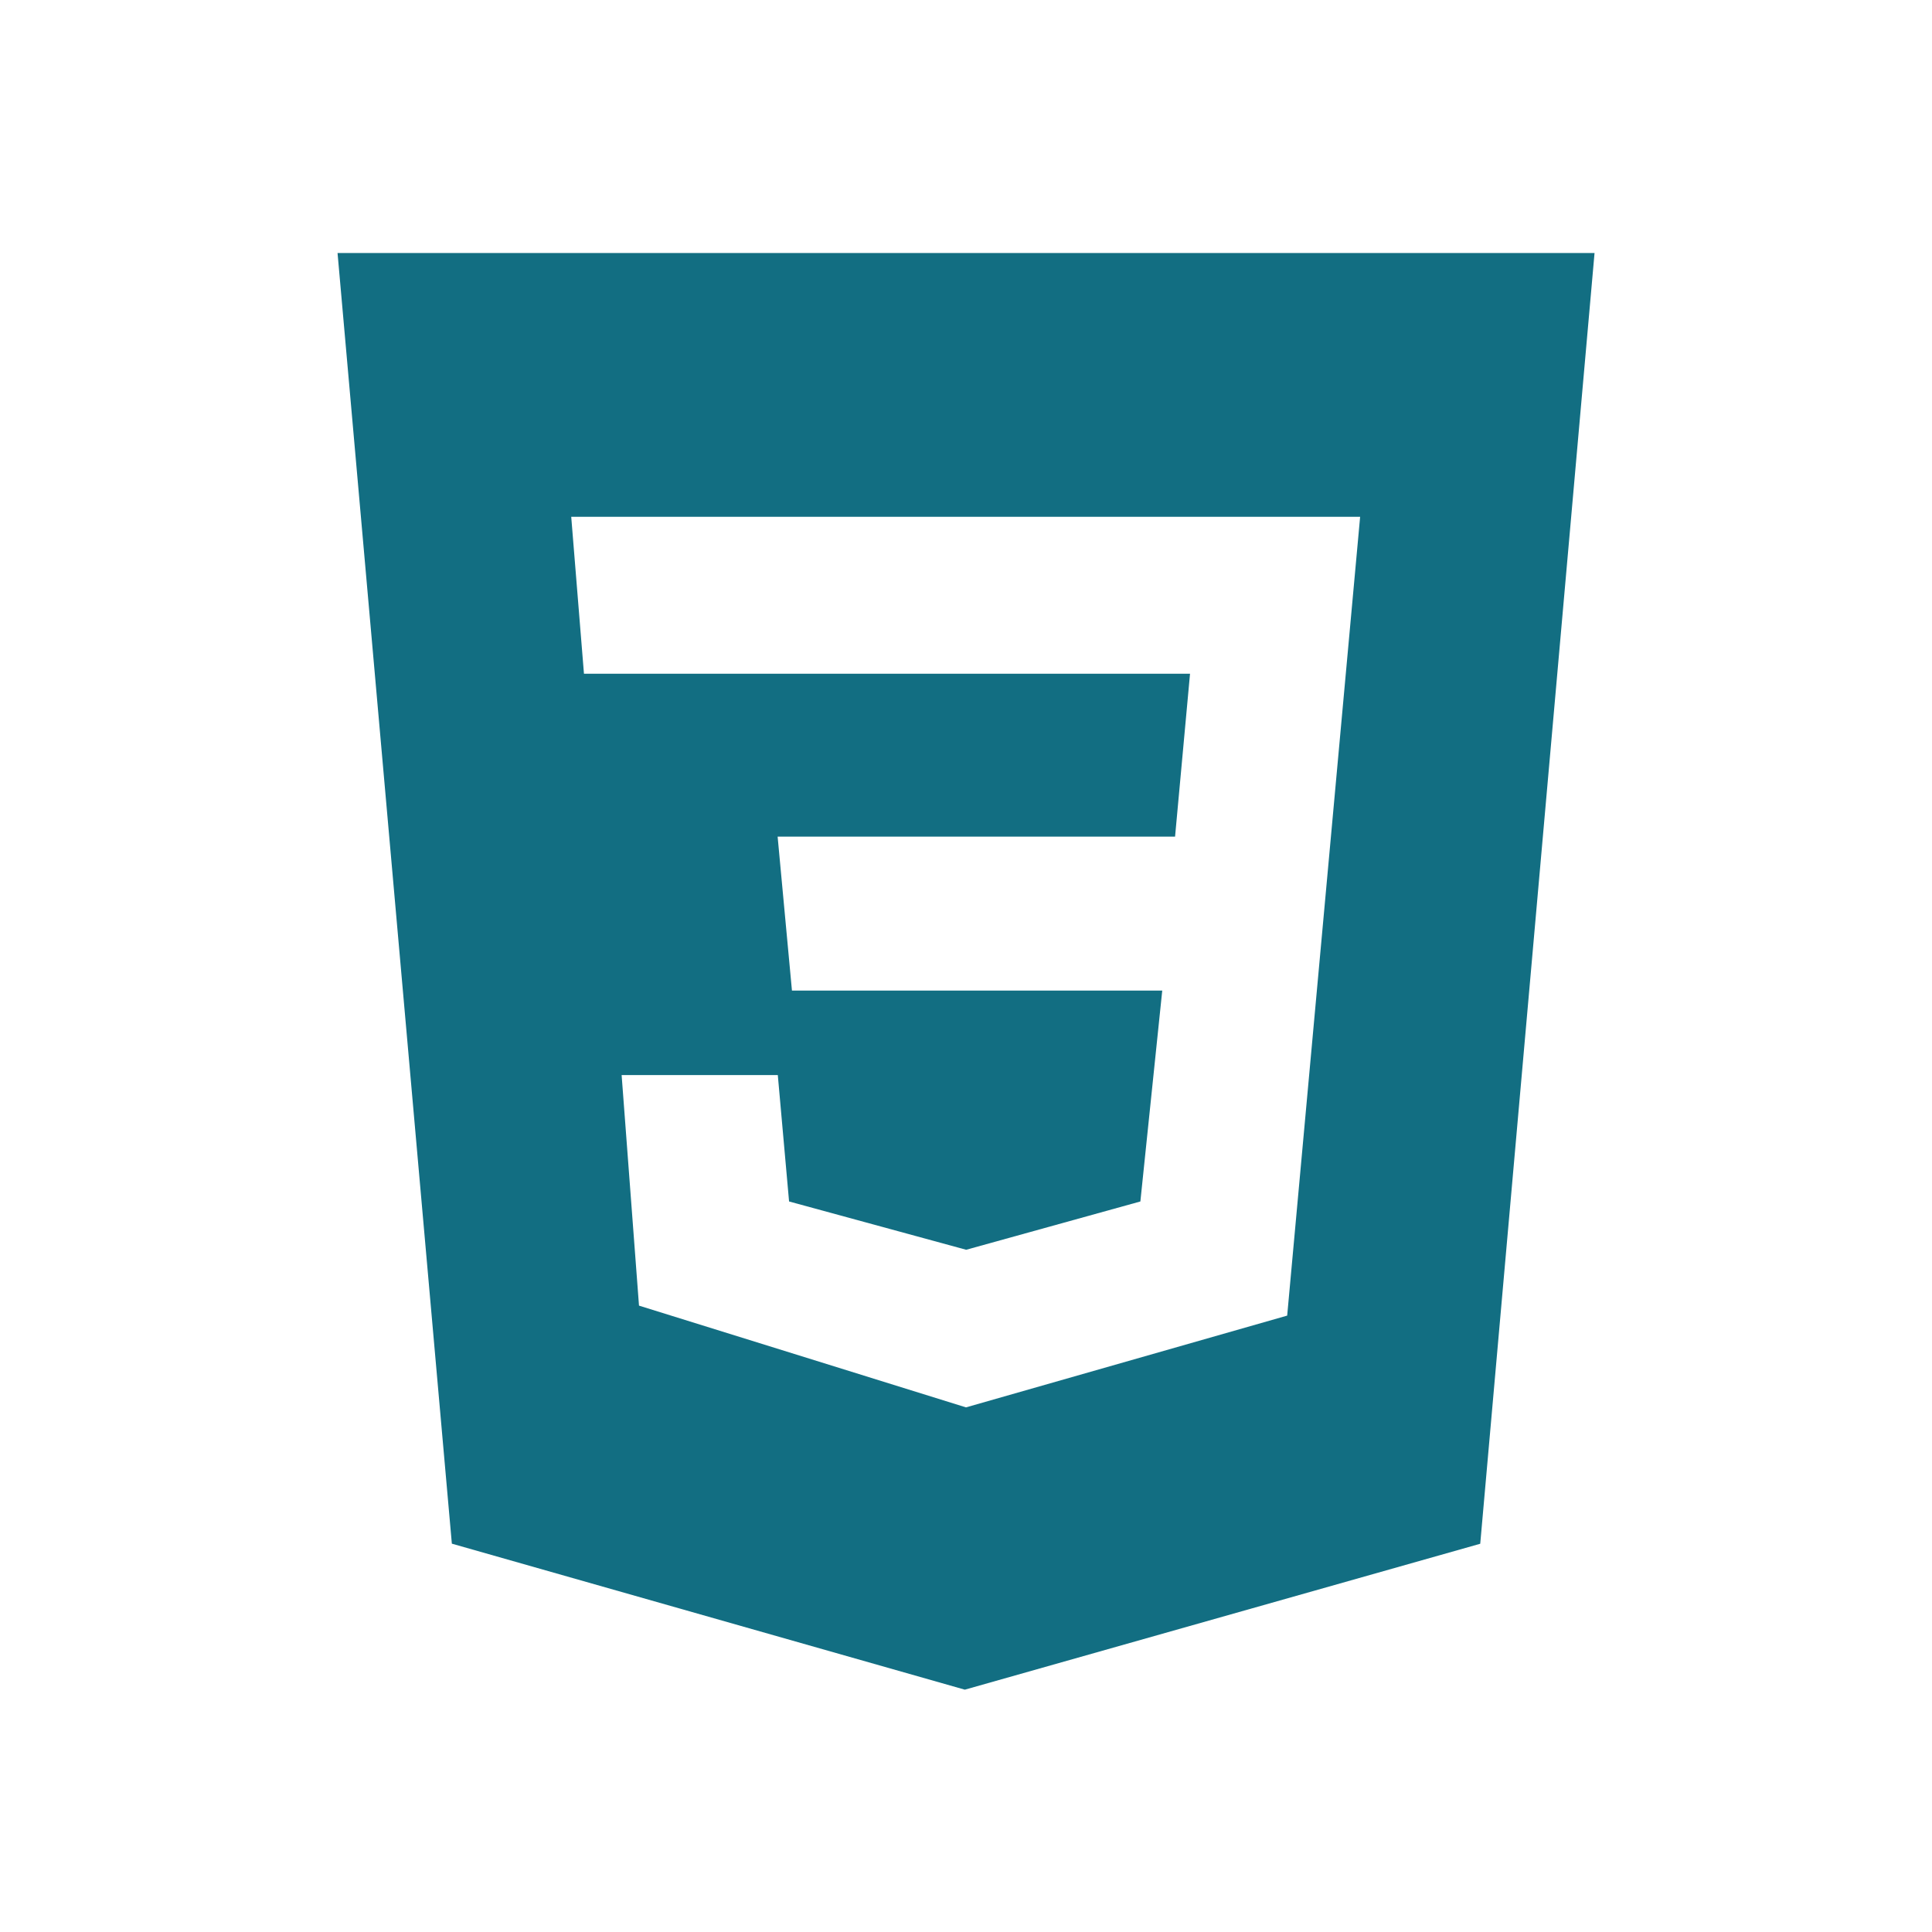
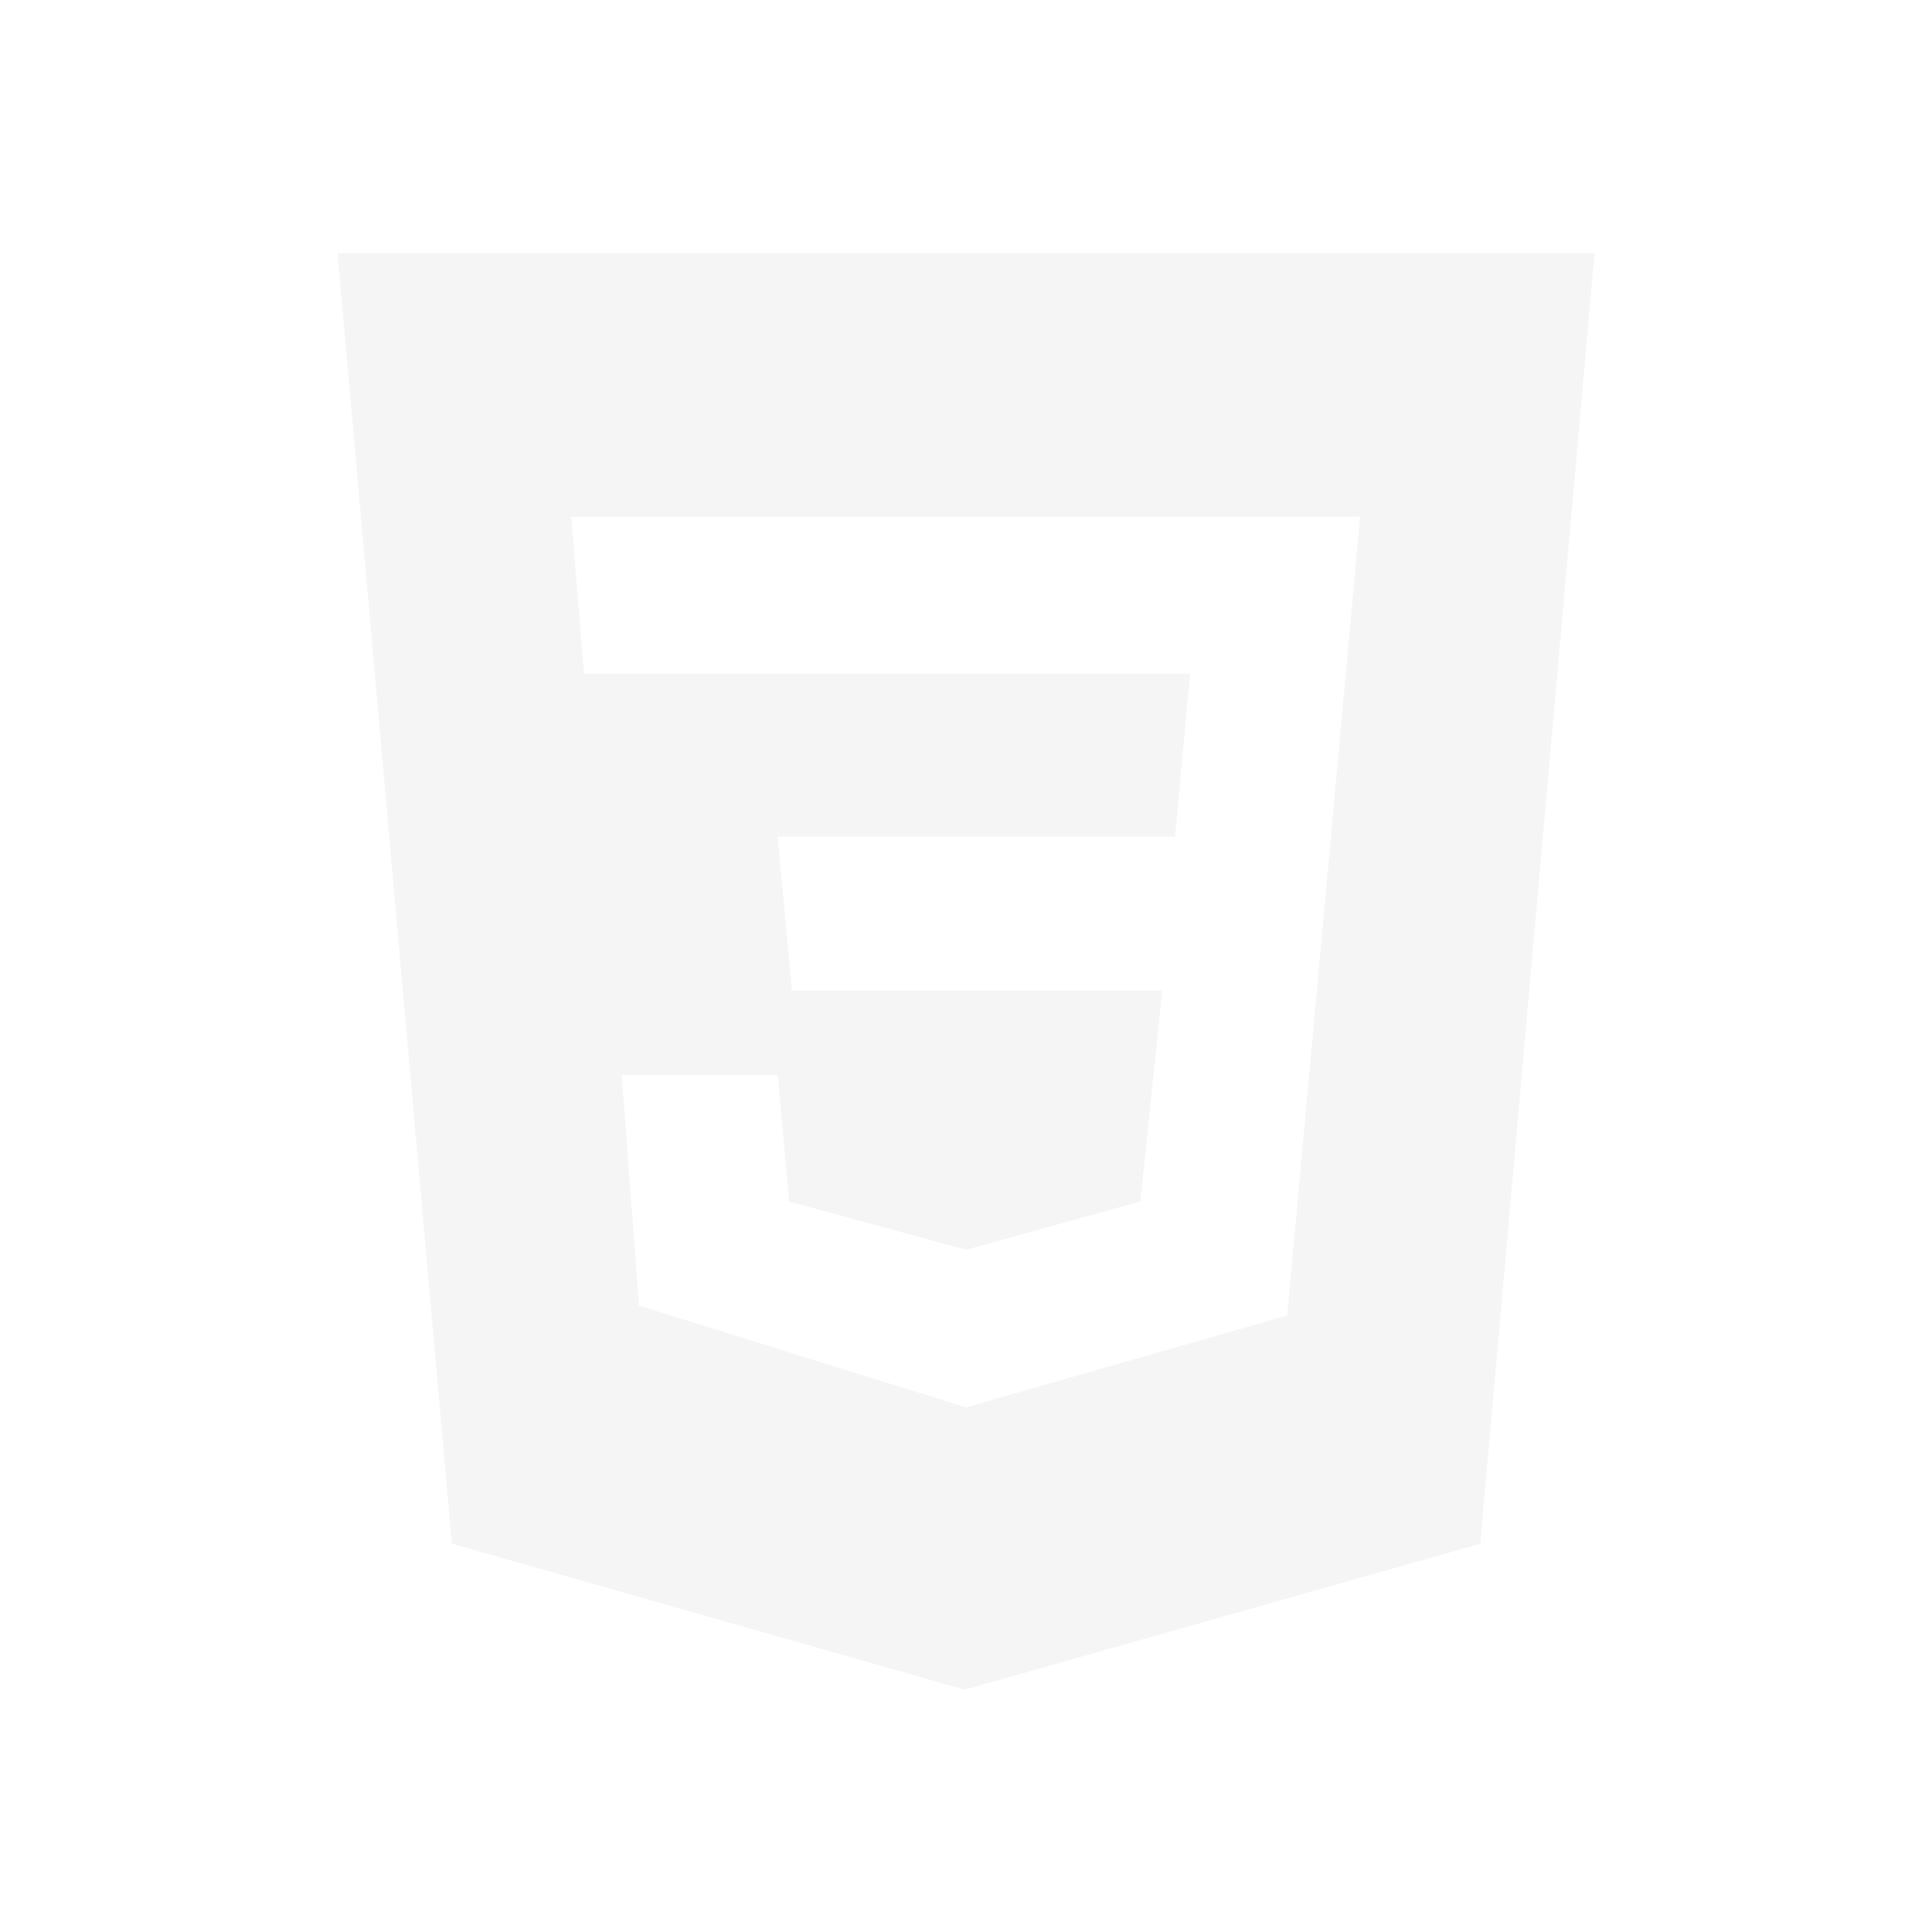
<svg xmlns="http://www.w3.org/2000/svg" width="90" height="90" viewBox="0 0 90 90" fill="none">
-   <path d="M44.936 78.709L21.049 71.91L15.724 11.786H74.28L68.955 71.914L44.955 78.709H44.94H44.936ZM28.957 50.07L29.767 60.821L45 65.561L59.962 61.286L63.36 24.075H26.61L27.203 31.384H55.436L54.739 38.974H36.225L36.892 46.144H54.142L53.123 55.969L45.008 58.219L36.758 55.969L36.233 50.081H28.957V50.07V50.07Z" fill="#126E82" />
+   <path d="M44.936 78.709L21.049 71.91L15.724 11.786H74.28L68.955 71.914L44.955 78.709H44.94H44.936ZM28.957 50.07L29.767 60.821L45 65.561L59.962 61.286L63.36 24.075H26.61L27.203 31.384H55.436L54.739 38.974H36.225L36.892 46.144H54.142L53.123 55.969L45.008 58.219L36.758 55.969L36.233 50.081H28.957V50.07Z" fill="#F5F5F5" />
</svg>
